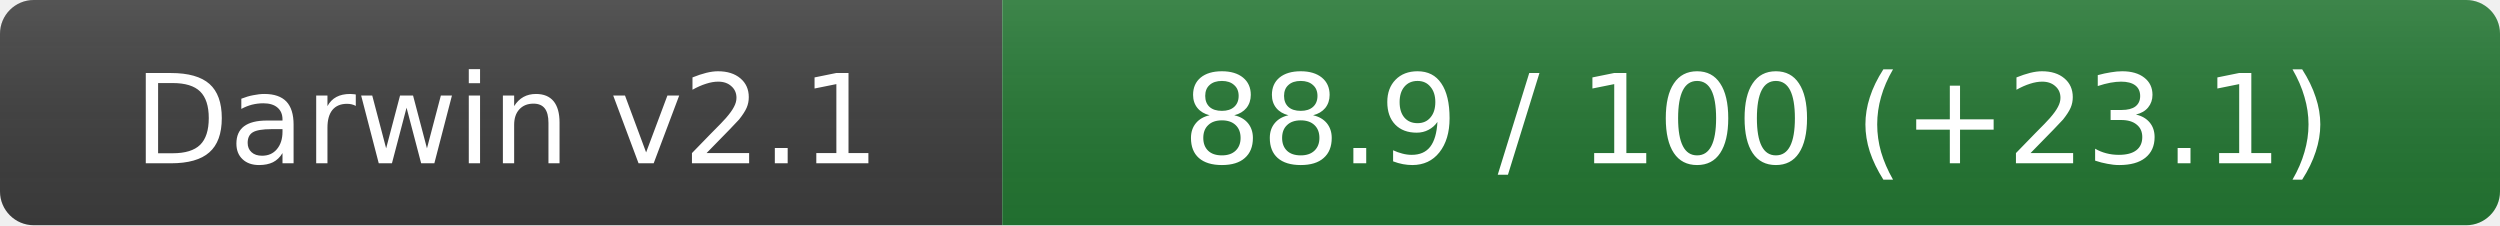
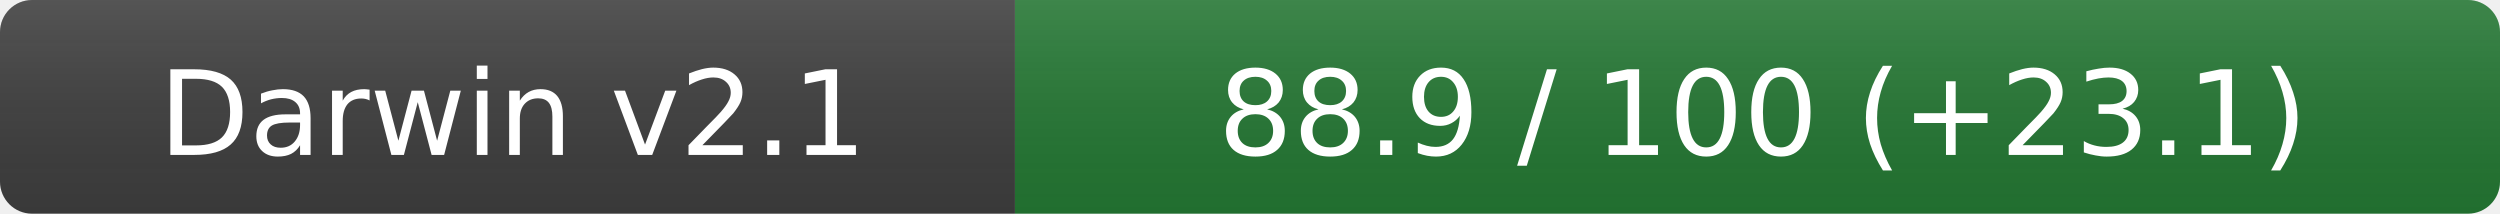
- <svg xmlns="http://www.w3.org/2000/svg" viewBox="0 0 222 20" width="100%" role="img" aria-labelledby="t">
+ <svg xmlns="http://www.w3.org/2000/svg" viewBox="0 0 234 20" width="100%" role="img" aria-labelledby="t">
  <defs>
    <linearGradient id="shs1409404322" x2="0" y2="100%">
      <stop stop-color="#fff" stop-opacity=".12" />
      <stop offset="1" stop-color="#000" stop-opacity=".06" />
    </linearGradient>
    <clipPath id="cls1409404322">
-       <rect width="222" height="20" rx="3" />
+       <rect width="234" height="20" rx="3" />
    </clipPath>
  </defs>
  <g clip-path="url(#cls1409404322)">
-     <rect width="89" height="20" fill="#3d3d3d" />
-     <rect x="89" width="133" height="20" fill="#237532" />
-     <rect width="222" height="20" fill="url(#shs1409404322)" />
+     <rect width="95" height="20" fill="#3d3d3d" />
+     <rect x="95" width="139" height="20" fill="#237532" />
+     <rect width="234" height="20" fill="url(#shs1409404322)" />
  </g>
  <g font-family="Verdana, Geneva, 'DejaVu Sans', system-ui, -apple-system, 'Segoe UI', 'Microsoft YaHei', sans-serif" font-size="11" fill="#ffffff" text-anchor="middle">
-     <text x="45.0" y="14.5">Darwin v2.1</text>
-     <text x="156.0" y="14.5">88.9 / 100 (+23.1)</text>
+     <text x="48.0" y="14.5">Darwin v2.1</text>
+     <text x="165.0" y="14.5">88.9 / 100 (+23.1)</text>
  </g>
</svg>
